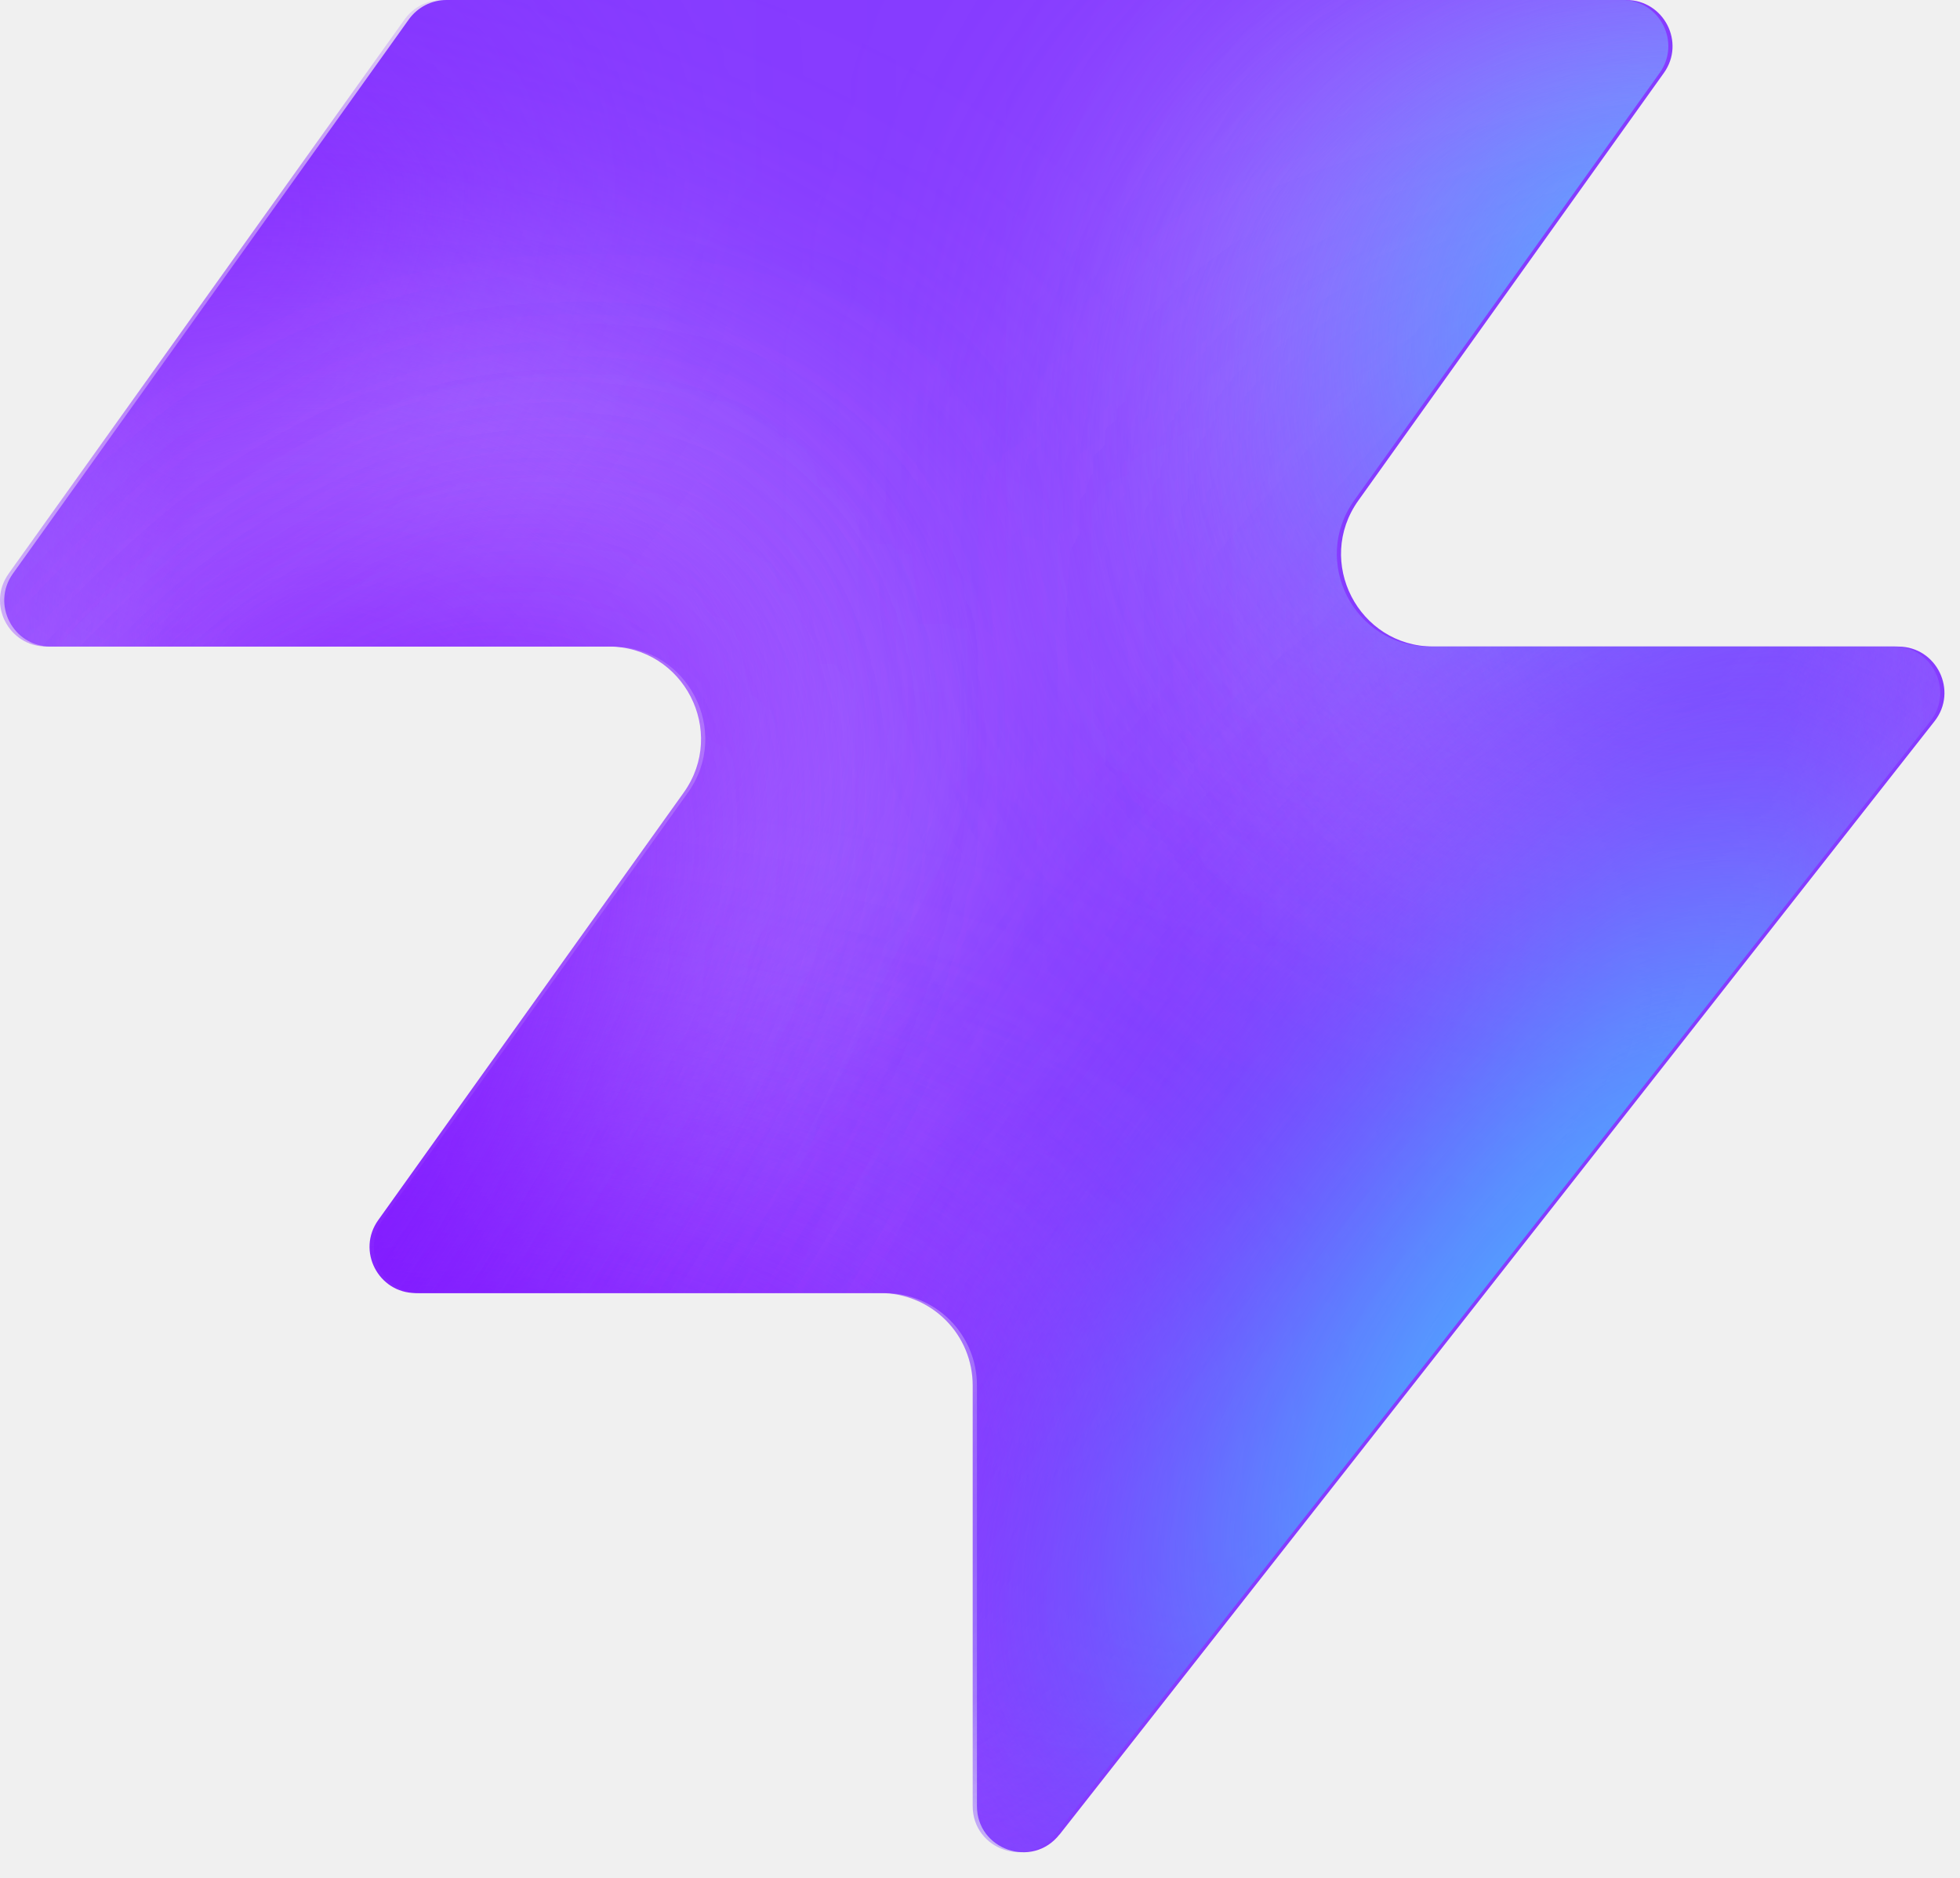
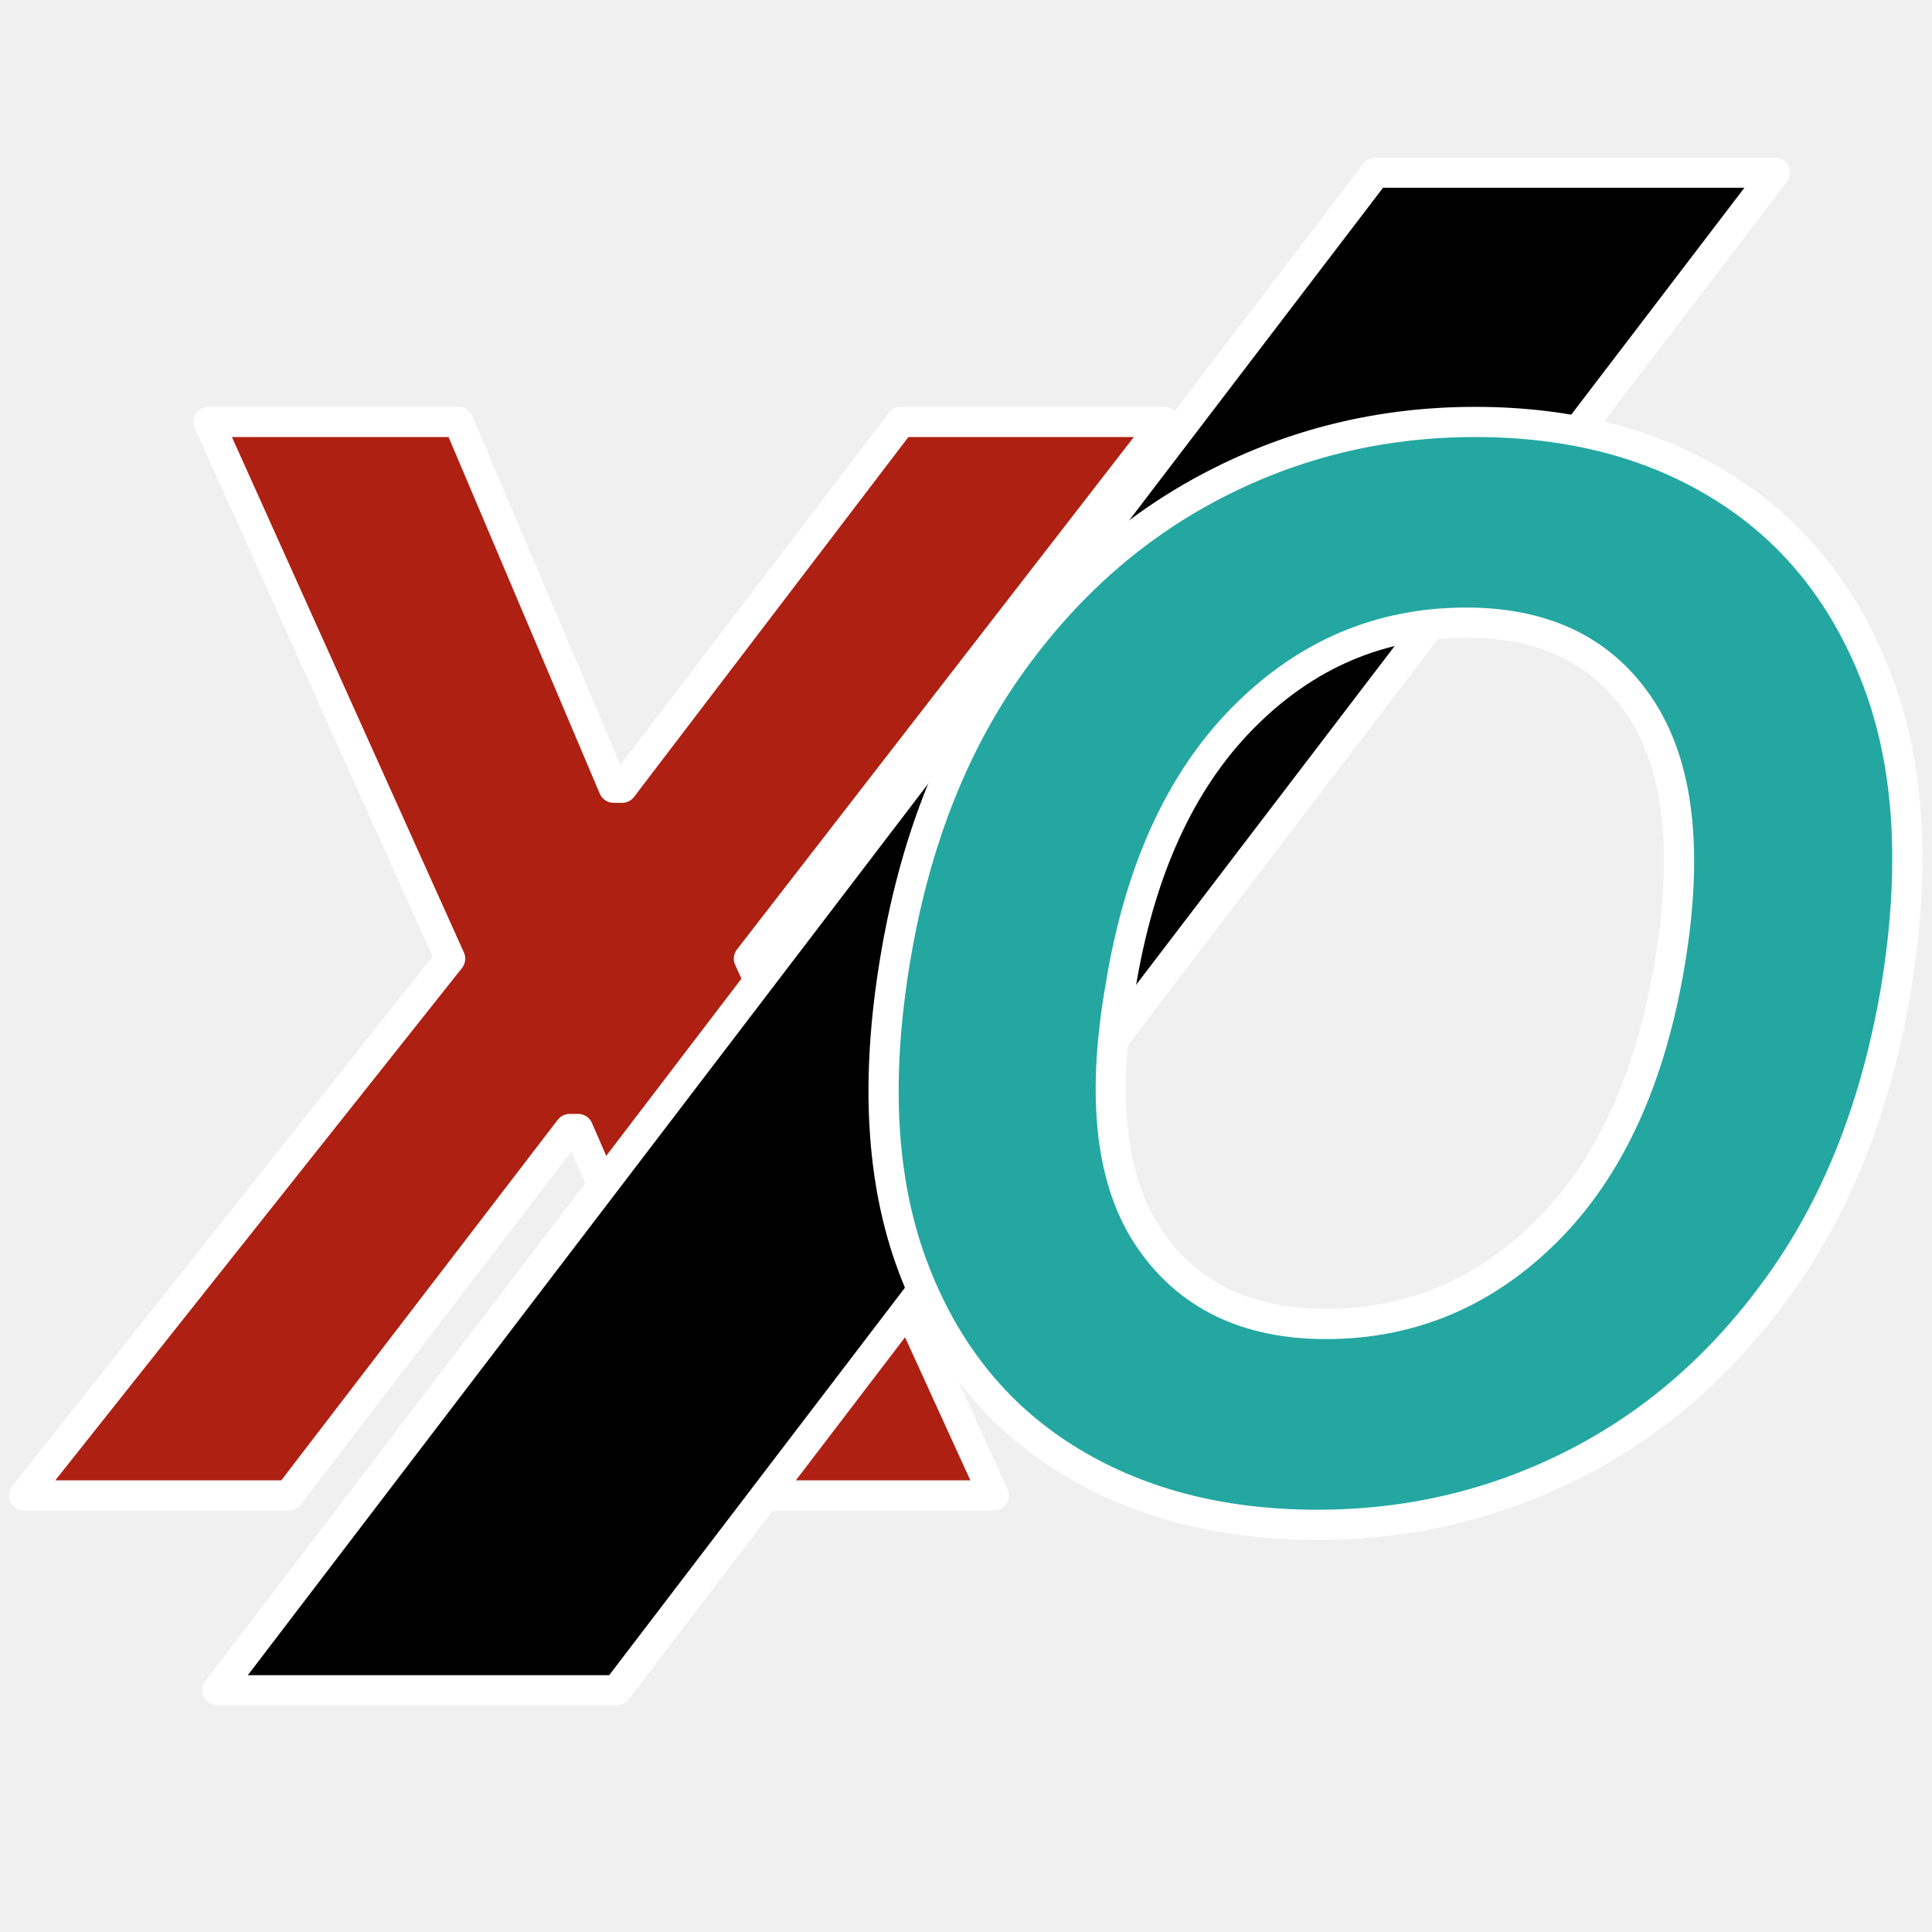
- <svg xmlns="http://www.w3.org/2000/svg" width="48" height="46" fill="none" viewBox="0 0 48 46">
-   <path fill="#863bff" d="M25.946 44.938c-.664.845-2.021.375-2.021-.698V33.937a2.26 2.26 0 0 0-2.262-2.262H10.287c-.92 0-1.456-1.04-.92-1.788l7.48-10.471c1.07-1.497 0-3.578-1.842-3.578H1.237c-.92 0-1.456-1.04-.92-1.788L10.013.474c.214-.297.556-.474.92-.474h28.894c.92 0 1.456 1.04.92 1.788l-7.48 10.471c-1.07 1.498 0 3.579 1.842 3.579h11.377c.943 0 1.473 1.088.89 1.83L25.947 44.94z" style="fill:#863bff;fill:color(display-p3 .525 .23 1);fill-opacity:1" />
-   <mask id="a" width="48" height="46" x="0" y="0" maskUnits="userSpaceOnUse" style="mask-type:alpha">
-     <path fill="#000" d="M25.842 44.938c-.664.844-2.021.375-2.021-.698V33.937a2.26 2.26 0 0 0-2.262-2.262H10.183c-.92 0-1.456-1.04-.92-1.788l7.48-10.471c1.07-1.498 0-3.579-1.842-3.579H1.133c-.92 0-1.456-1.04-.92-1.787L9.91.473c.214-.297.556-.474.92-.474h28.894c.92 0 1.456 1.04.92 1.788l-7.48 10.471c-1.07 1.498 0 3.578 1.842 3.578h11.377c.943 0 1.473 1.088.89 1.832L25.843 44.94z" style="fill:#000;fill-opacity:1" />
-   </mask>
-   <g mask="url(#a)">
-     <g filter="url(#b)">
-       <ellipse cx="5.508" cy="14.704" fill="#ede6ff" rx="5.508" ry="14.704" style="fill:#ede6ff;fill:color(display-p3 .927 .903 1);fill-opacity:1" transform="matrix(.00324 1 1 -.00324 -4.47 31.516)" />
+ <svg xmlns="http://www.w3.org/2000/svg" width="100%" height="100%" viewBox="0 0 2134 2134" version="1.1" xml:space="preserve" style="fill-rule:evenodd;clip-rule:evenodd;stroke-linejoin:round;stroke-miterlimit:2;">
+   <g>
+     <g>
+       <g>
+         <path d="M506.484,466.062l171.336,404.057l9.276,0l308.022,-404.057l291.243,0l-459.168,592.854l270.508,592.854l-283.195,0l-175.974,-404.739l-9.276,0l-310.341,404.739l-292.334,0l470.627,-592.854l-266.825,-592.854l276.101,0Z" style="fill:#ae2012;fill-rule:nonzero;stroke:#fff;stroke-width:33.33px;" />
+       </g>
    </g>
-     <g filter="url(#c)">
-       <ellipse cx="10.399" cy="29.851" fill="#ede6ff" rx="10.399" ry="29.851" style="fill:#ede6ff;fill:color(display-p3 .927 .903 1);fill-opacity:1" transform="matrix(.00324 1 1 -.00324 -39.328 7.883)" />
+     <g>
+       <g>
+         <path d="M1960.499,190.688l-1279.349,1676.308l-441.086,0l1279.349,-1676.308l441.086,0Z" style="fill-rule:nonzero;stroke:#fff;stroke-width:33.33px;" />
+       </g>
    </g>
-     <g filter="url(#d)">
-       <ellipse cx="5.508" cy="30.487" fill="#7e14ff" rx="5.508" ry="30.487" style="fill:#7e14ff;fill:color(display-p3 .492 .077 1);fill-opacity:1" transform="rotate(89.814 -25.913 -14.639)scale(1 -1)" />
-     </g>
-     <g filter="url(#e)">
-       <ellipse cx="5.508" cy="30.599" fill="#7e14ff" rx="5.508" ry="30.599" style="fill:#7e14ff;fill:color(display-p3 .492 .077 1);fill-opacity:1" transform="rotate(89.814 -32.644 -3.334)scale(1 -1)" />
-     </g>
-     <g filter="url(#f)">
-       <ellipse cx="5.508" cy="30.599" fill="#7e14ff" rx="5.508" ry="30.599" style="fill:#7e14ff;fill:color(display-p3 .492 .077 1);fill-opacity:1" transform="matrix(.00324 1 1 -.00324 -34.34 30.47)" />
-     </g>
-     <g filter="url(#g)">
-       <ellipse cx="14.072" cy="22.078" fill="#ede6ff" rx="14.072" ry="22.078" style="fill:#ede6ff;fill:color(display-p3 .927 .903 1);fill-opacity:1" transform="rotate(93.35 24.506 48.493)scale(-1 1)" />
-     </g>
-     <g filter="url(#h)">
-       <ellipse cx="3.47" cy="21.501" fill="#7e14ff" rx="3.47" ry="21.501" style="fill:#7e14ff;fill:color(display-p3 .492 .077 1);fill-opacity:1" transform="rotate(89.009 28.708 47.59)scale(-1 1)" />
-     </g>
-     <g filter="url(#i)">
-       <ellipse cx="3.47" cy="21.501" fill="#7e14ff" rx="3.47" ry="21.501" style="fill:#7e14ff;fill:color(display-p3 .492 .077 1);fill-opacity:1" transform="rotate(89.009 28.708 47.59)scale(-1 1)" />
-     </g>
-     <g filter="url(#j)">
-       <ellipse cx=".387" cy="8.972" fill="#7e14ff" rx="4.407" ry="29.108" style="fill:#7e14ff;fill:color(display-p3 .492 .077 1);fill-opacity:1" transform="rotate(39.51 .387 8.972)" />
-     </g>
-     <g filter="url(#k)">
-       <ellipse cx="47.523" cy="-6.092" fill="#7e14ff" rx="4.407" ry="29.108" style="fill:#7e14ff;fill:color(display-p3 .492 .077 1);fill-opacity:1" transform="rotate(37.892 47.523 -6.092)" />
-     </g>
-     <g filter="url(#l)">
-       <ellipse cx="41.412" cy="6.333" fill="#47bfff" rx="5.971" ry="9.665" style="fill:#47bfff;fill:color(display-p3 .28 .748 1);fill-opacity:1" transform="rotate(37.892 41.412 6.333)" />
-     </g>
-     <g filter="url(#m)">
-       <ellipse cx="-1.879" cy="38.332" fill="#7e14ff" rx="4.407" ry="29.108" style="fill:#7e14ff;fill:color(display-p3 .492 .077 1);fill-opacity:1" transform="rotate(37.892 -1.88 38.332)" />
-     </g>
-     <g filter="url(#n)">
-       <ellipse cx="-1.879" cy="38.332" fill="#7e14ff" rx="4.407" ry="29.108" style="fill:#7e14ff;fill:color(display-p3 .492 .077 1);fill-opacity:1" transform="rotate(37.892 -1.88 38.332)" />
-     </g>
-     <g filter="url(#o)">
-       <ellipse cx="35.651" cy="29.907" fill="#7e14ff" rx="4.407" ry="29.108" style="fill:#7e14ff;fill:color(display-p3 .492 .077 1);fill-opacity:1" transform="rotate(37.892 35.651 29.907)" />
-     </g>
-     <g filter="url(#p)">
-       <ellipse cx="38.418" cy="32.4" fill="#47bfff" rx="5.971" ry="15.297" style="fill:#47bfff;fill:color(display-p3 .28 .748 1);fill-opacity:1" transform="rotate(37.892 38.418 32.4)" />
+     <g>
+       <g>
+         <path d="M2094.38,1091.382c-21.281,126.592 -63.023,234.086 -125.228,322.482c-62.136,88.396 -137.641,155.58 -226.583,201.483c-88.942,45.937 -184.772,68.889 -287.423,68.889c-107.699,0 -200.528,-24.486 -278.557,-73.527c-77.96,-49.007 -134.197,-119.942 -168.744,-212.805c-34.581,-92.829 -41.026,-204.893 -19.371,-336.123c20.803,-126.933 62.273,-234.7 124.409,-323.3c62.205,-88.567 138.051,-156.091 227.538,-202.574c89.556,-46.551 185.864,-69.844 288.924,-69.844c107.289,0 199.641,24.691 277.056,74.073c77.381,49.382 133.447,120.692 168.198,213.897c34.717,93.239 41.333,205.678 19.78,337.351Zm-249.637,-29.602c20.087,-121.954 9.481,-214.749 -31.784,-278.42c-41.299,-63.739 -105.789,-95.626 -193.435,-95.626c-95.319,0 -177.611,35.161 -246.909,105.448c-69.298,70.219 -114.383,169.63 -135.186,298.2c-21.212,122.329 -10.367,214.783 32.466,277.329c42.834,62.477 107.664,93.716 194.526,93.716c94.569,0 176.28,-34.581 245.135,-103.811c68.923,-69.298 113.974,-168.232 135.186,-296.836Z" style="fill:#24a7a1;fill-rule:nonzero;stroke:#fff;stroke-width:33.33px;" />
+       </g>
    </g>
  </g>
-   <defs>
-     <filter id="b" width="60.045" height="41.654" x="-19.77" y="16.149" color-interpolation-filters="sRGB" filterUnits="userSpaceOnUse">
-       <feFlood flood-opacity="0" result="BackgroundImageFix" />
-       <feBlend in="SourceGraphic" in2="BackgroundImageFix" result="shape" />
-       <feGaussianBlur result="effect1_foregroundBlur_2002_17158" stdDeviation="7.659" />
-     </filter>
-     <filter id="c" width="90.34" height="51.437" x="-54.613" y="-7.533" color-interpolation-filters="sRGB" filterUnits="userSpaceOnUse">
-       <feFlood flood-opacity="0" result="BackgroundImageFix" />
-       <feBlend in="SourceGraphic" in2="BackgroundImageFix" result="shape" />
-       <feGaussianBlur result="effect1_foregroundBlur_2002_17158" stdDeviation="7.659" />
-     </filter>
-     <filter id="d" width="79.355" height="29.4" x="-49.64" y="2.03" color-interpolation-filters="sRGB" filterUnits="userSpaceOnUse">
-       <feFlood flood-opacity="0" result="BackgroundImageFix" />
-       <feBlend in="SourceGraphic" in2="BackgroundImageFix" result="shape" />
-       <feGaussianBlur result="effect1_foregroundBlur_2002_17158" stdDeviation="4.596" />
-     </filter>
-     <filter id="e" width="79.579" height="29.4" x="-45.045" y="20.029" color-interpolation-filters="sRGB" filterUnits="userSpaceOnUse">
-       <feFlood flood-opacity="0" result="BackgroundImageFix" />
-       <feBlend in="SourceGraphic" in2="BackgroundImageFix" result="shape" />
-       <feGaussianBlur result="effect1_foregroundBlur_2002_17158" stdDeviation="4.596" />
-     </filter>
-     <filter id="f" width="79.579" height="29.4" x="-43.513" y="21.178" color-interpolation-filters="sRGB" filterUnits="userSpaceOnUse">
-       <feFlood flood-opacity="0" result="BackgroundImageFix" />
-       <feBlend in="SourceGraphic" in2="BackgroundImageFix" result="shape" />
-       <feGaussianBlur result="effect1_foregroundBlur_2002_17158" stdDeviation="4.596" />
-     </filter>
-     <filter id="g" width="74.749" height="58.852" x="15.756" y="-17.901" color-interpolation-filters="sRGB" filterUnits="userSpaceOnUse">
-       <feFlood flood-opacity="0" result="BackgroundImageFix" />
-       <feBlend in="SourceGraphic" in2="BackgroundImageFix" result="shape" />
-       <feGaussianBlur result="effect1_foregroundBlur_2002_17158" stdDeviation="7.659" />
-     </filter>
-     <filter id="h" width="61.377" height="25.362" x="23.548" y="2.284" color-interpolation-filters="sRGB" filterUnits="userSpaceOnUse">
-       <feFlood flood-opacity="0" result="BackgroundImageFix" />
-       <feBlend in="SourceGraphic" in2="BackgroundImageFix" result="shape" />
-       <feGaussianBlur result="effect1_foregroundBlur_2002_17158" stdDeviation="4.596" />
-     </filter>
-     <filter id="i" width="61.377" height="25.362" x="23.548" y="2.284" color-interpolation-filters="sRGB" filterUnits="userSpaceOnUse">
-       <feFlood flood-opacity="0" result="BackgroundImageFix" />
-       <feBlend in="SourceGraphic" in2="BackgroundImageFix" result="shape" />
-       <feGaussianBlur result="effect1_foregroundBlur_2002_17158" stdDeviation="4.596" />
-     </filter>
-     <filter id="j" width="56.045" height="63.649" x="-27.636" y="-22.853" color-interpolation-filters="sRGB" filterUnits="userSpaceOnUse">
-       <feFlood flood-opacity="0" result="BackgroundImageFix" />
-       <feBlend in="SourceGraphic" in2="BackgroundImageFix" result="shape" />
-       <feGaussianBlur result="effect1_foregroundBlur_2002_17158" stdDeviation="4.596" />
-     </filter>
-     <filter id="k" width="54.814" height="64.646" x="20.116" y="-38.415" color-interpolation-filters="sRGB" filterUnits="userSpaceOnUse">
-       <feFlood flood-opacity="0" result="BackgroundImageFix" />
-       <feBlend in="SourceGraphic" in2="BackgroundImageFix" result="shape" />
-       <feGaussianBlur result="effect1_foregroundBlur_2002_17158" stdDeviation="4.596" />
-     </filter>
-     <filter id="l" width="33.541" height="35.313" x="24.641" y="-11.323" color-interpolation-filters="sRGB" filterUnits="userSpaceOnUse">
-       <feFlood flood-opacity="0" result="BackgroundImageFix" />
-       <feBlend in="SourceGraphic" in2="BackgroundImageFix" result="shape" />
-       <feGaussianBlur result="effect1_foregroundBlur_2002_17158" stdDeviation="4.596" />
-     </filter>
-     <filter id="m" width="54.814" height="64.646" x="-29.286" y="6.009" color-interpolation-filters="sRGB" filterUnits="userSpaceOnUse">
-       <feFlood flood-opacity="0" result="BackgroundImageFix" />
-       <feBlend in="SourceGraphic" in2="BackgroundImageFix" result="shape" />
-       <feGaussianBlur result="effect1_foregroundBlur_2002_17158" stdDeviation="4.596" />
-     </filter>
-     <filter id="n" width="54.814" height="64.646" x="-29.286" y="6.009" color-interpolation-filters="sRGB" filterUnits="userSpaceOnUse">
-       <feFlood flood-opacity="0" result="BackgroundImageFix" />
-       <feBlend in="SourceGraphic" in2="BackgroundImageFix" result="shape" />
-       <feGaussianBlur result="effect1_foregroundBlur_2002_17158" stdDeviation="4.596" />
-     </filter>
-     <filter id="o" width="54.814" height="64.646" x="8.244" y="-2.416" color-interpolation-filters="sRGB" filterUnits="userSpaceOnUse">
-       <feFlood flood-opacity="0" result="BackgroundImageFix" />
-       <feBlend in="SourceGraphic" in2="BackgroundImageFix" result="shape" />
-       <feGaussianBlur result="effect1_foregroundBlur_2002_17158" stdDeviation="4.596" />
-     </filter>
-     <filter id="p" width="39.409" height="43.623" x="18.713" y="10.588" color-interpolation-filters="sRGB" filterUnits="userSpaceOnUse">
-       <feFlood flood-opacity="0" result="BackgroundImageFix" />
-       <feBlend in="SourceGraphic" in2="BackgroundImageFix" result="shape" />
-       <feGaussianBlur result="effect1_foregroundBlur_2002_17158" stdDeviation="4.596" />
-     </filter>
-   </defs>
</svg>
